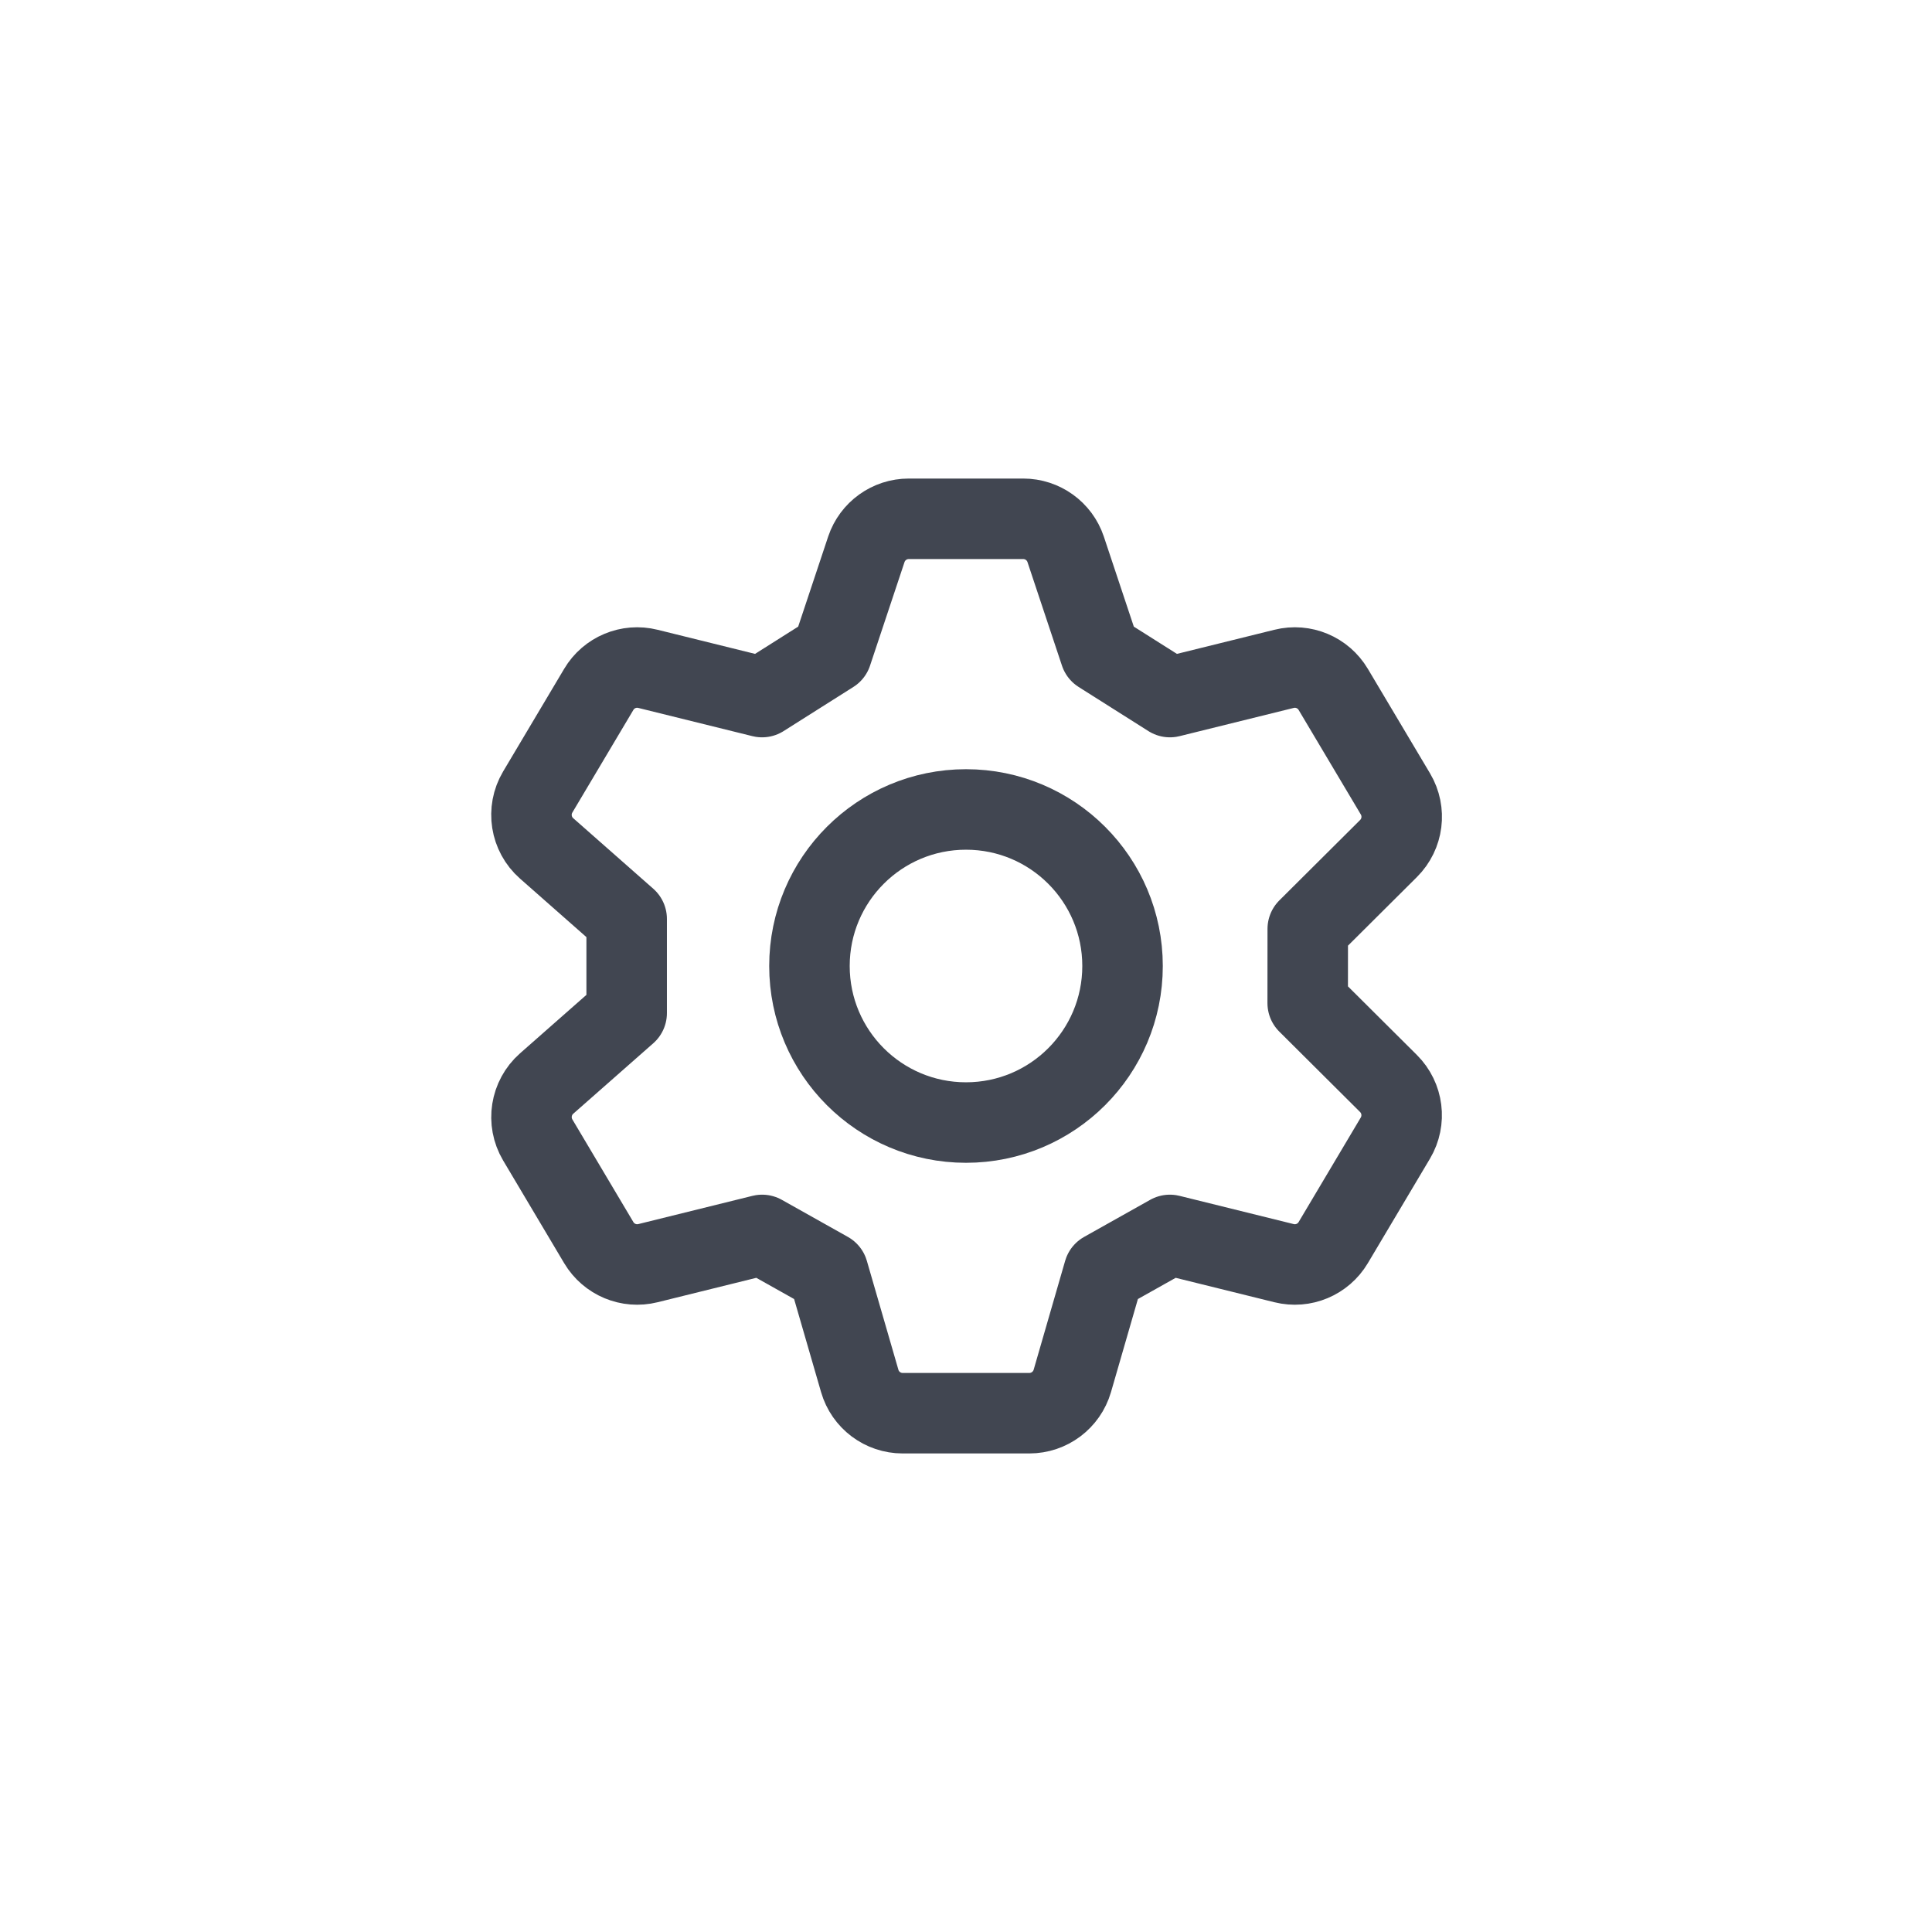
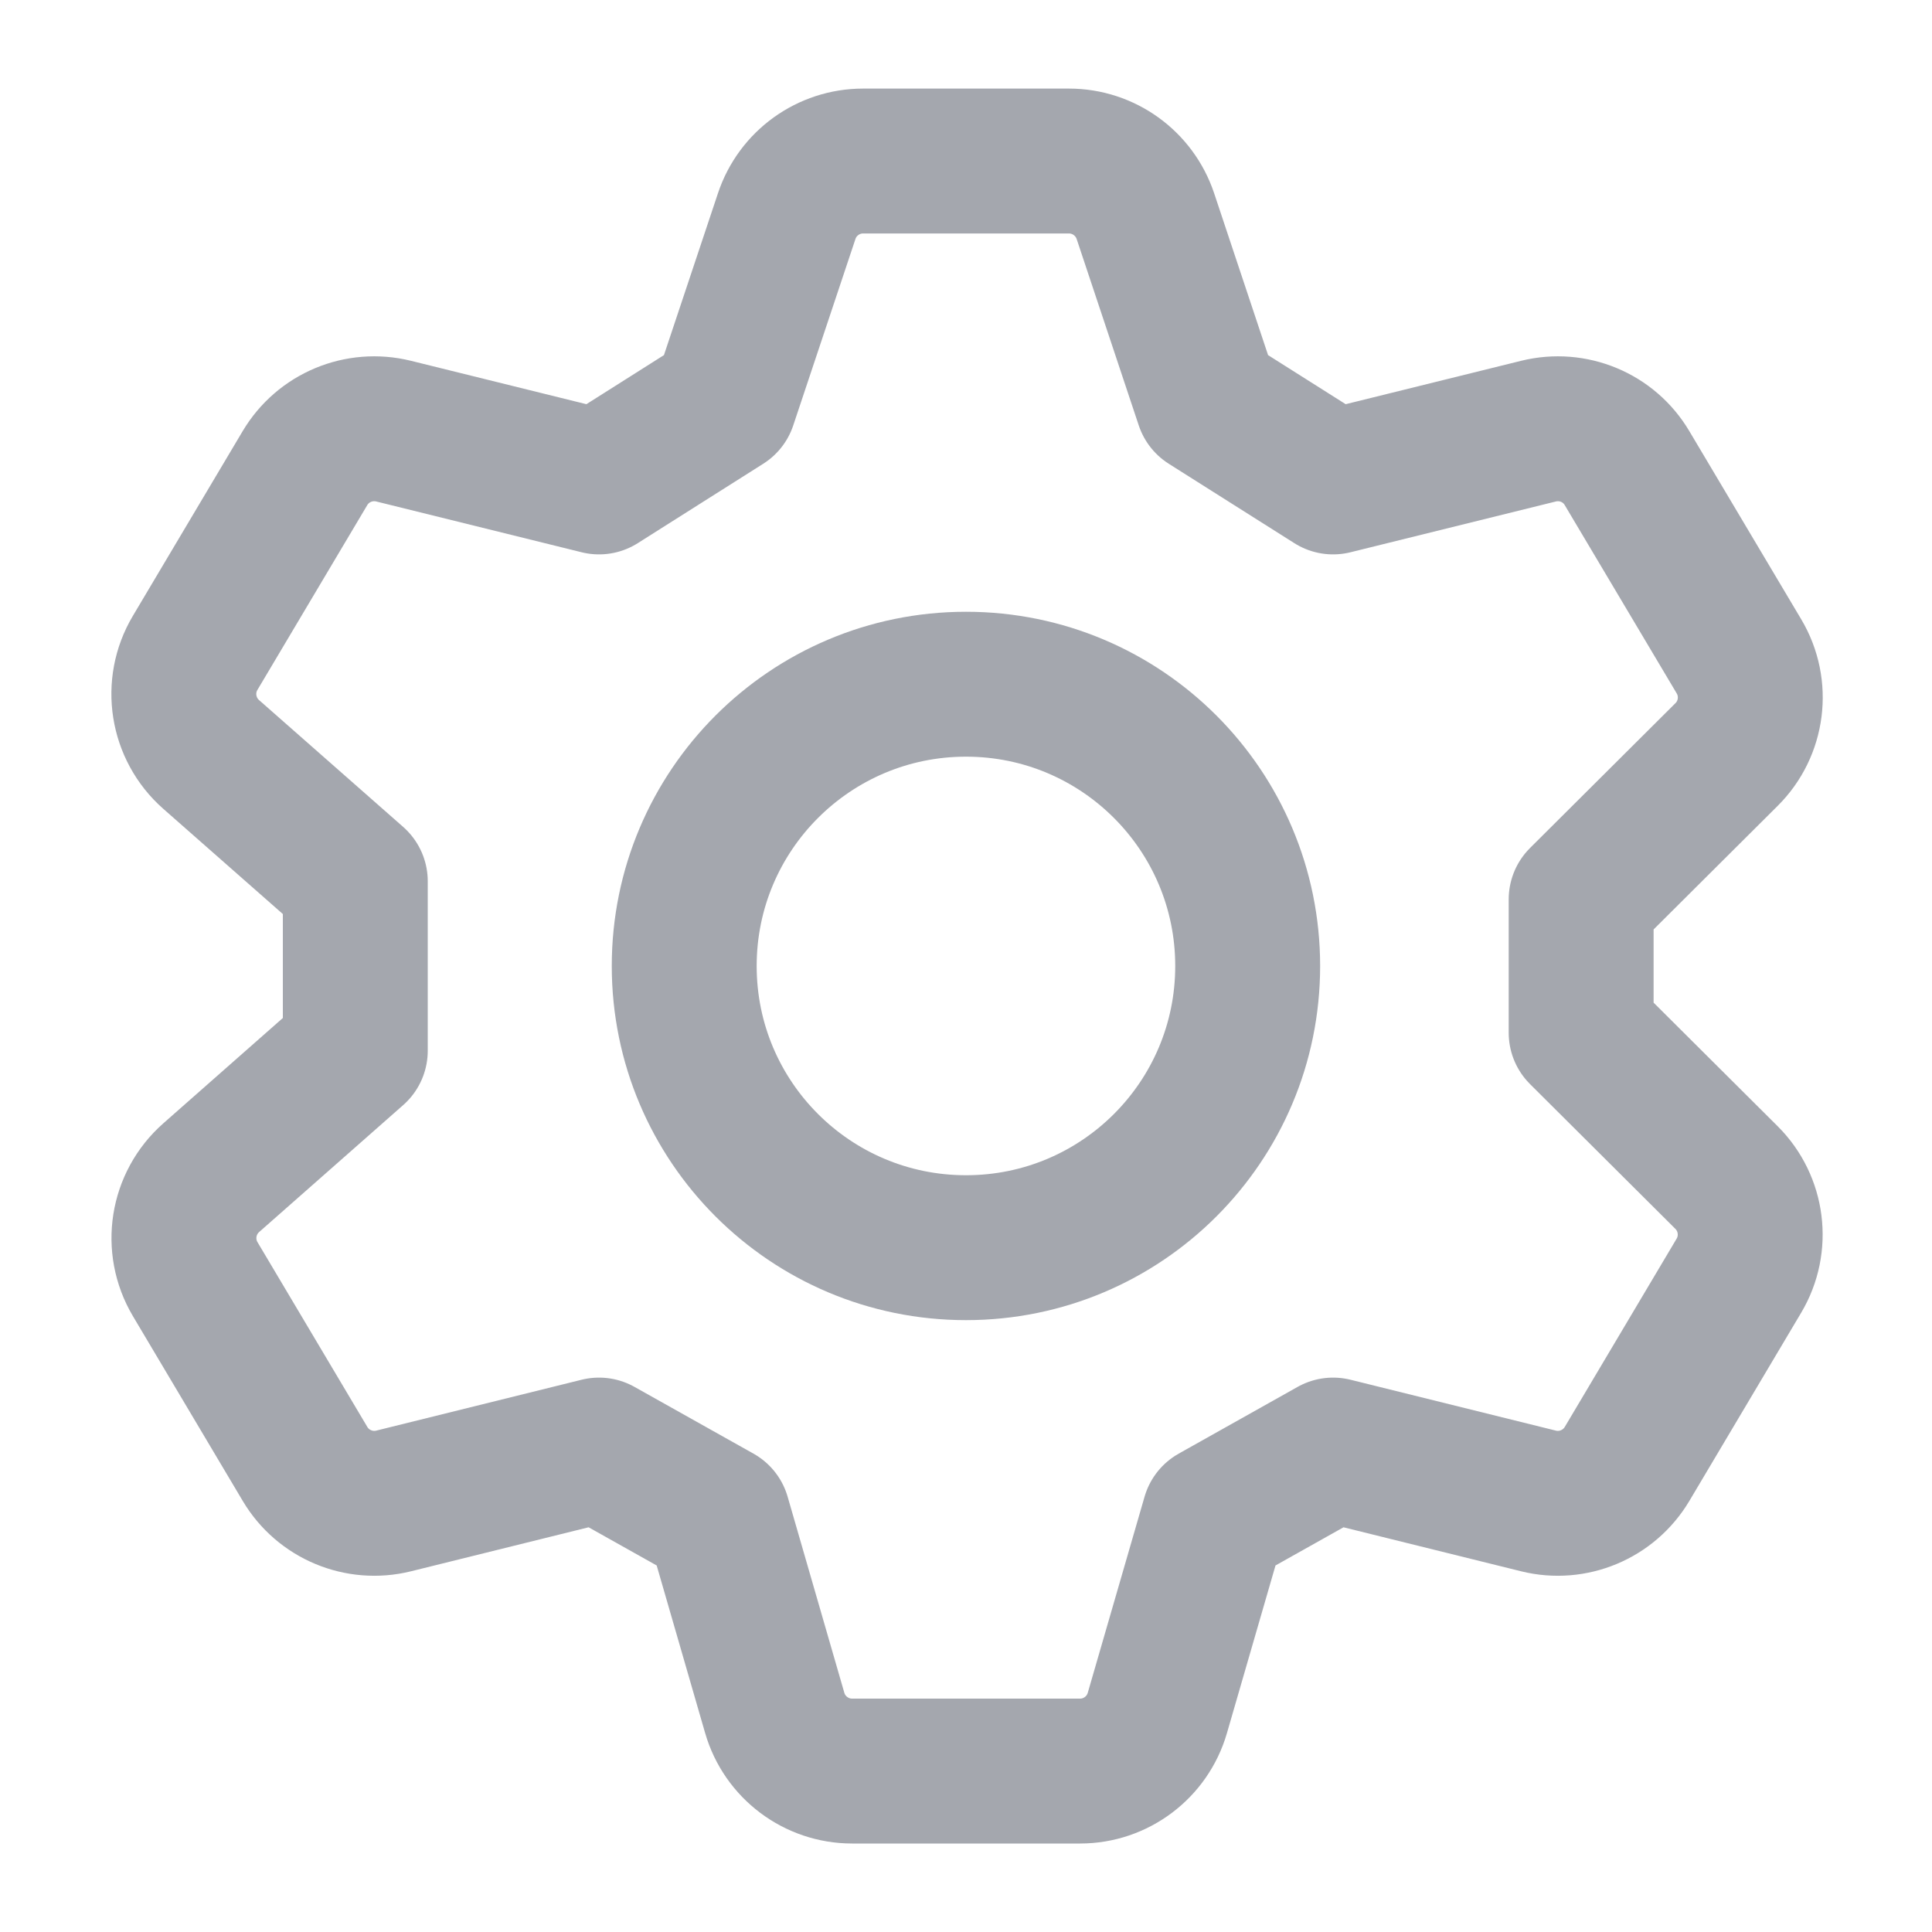
- <svg xmlns="http://www.w3.org/2000/svg" width="36" height="36" viewBox="0 0 36 36" fill="none">
-   <path d="M20.917 18C20.917 19.611 19.611 20.917 18 20.917C16.389 20.917 15.083 19.611 15.083 18C15.083 16.389 16.389 15.083 18 15.083C19.611 15.083 20.917 16.389 20.917 18Z" stroke="#414651" stroke-width="1.5" />
-   <path d="M16.143 10.236L15.5 12.167L14.2 12.989L12.073 12.463C11.717 12.374 11.344 12.53 11.157 12.846L10.02 14.758C9.815 15.103 9.885 15.545 10.186 15.809L11.677 17.123V18.877L10.186 20.19C9.885 20.455 9.816 20.897 10.02 21.241L11.157 23.154C11.345 23.47 11.717 23.626 12.074 23.537L14.201 23.011L15.432 23.702L16.02 25.732C16.123 26.088 16.449 26.333 16.82 26.333H19.18C19.551 26.333 19.877 26.088 19.981 25.732L20.568 23.702L21.799 23.011L23.926 23.537C24.283 23.626 24.655 23.47 24.843 23.154L26.001 21.206C26.196 20.877 26.143 20.459 25.872 20.189L24.367 18.691L24.368 17.309L25.873 15.811C26.144 15.541 26.197 15.123 26.002 14.794L24.843 12.846C24.655 12.53 24.283 12.374 23.927 12.463L21.8 12.989L20.5 12.167L19.857 10.236C19.743 9.896 19.425 9.667 19.066 9.667H16.934C16.575 9.667 16.257 9.896 16.143 10.236Z" stroke="#414651" stroke-width="1.5" stroke-linecap="round" stroke-linejoin="round" />
+ <svg xmlns="http://www.w3.org/2000/svg" width="20" height="20" viewBox="0 0 20 20" fill="none">
+   <path d="M12.916 10C12.916 11.611 11.611 12.916 10 12.916C8.389 12.916 7.083 11.611 7.083 10C7.083 8.389 8.389 7.083 10 7.083C11.611 7.083 12.916 8.389 12.916 10Z" stroke="#A4A7AE" stroke-width="1.5" />
+   <path d="M8.144 2.237L7.5 4.167L6.201 4.989L4.074 4.463C3.717 4.375 3.345 4.53 3.157 4.846L2.02 6.759C1.815 7.103 1.885 7.545 2.186 7.81L3.678 9.123V10.877L2.187 12.191C1.886 12.456 1.816 12.897 2.021 13.242L3.158 15.155C3.345 15.47 3.718 15.626 4.074 15.538L6.201 15.011L7.433 15.702L8.02 17.732C8.123 18.088 8.45 18.334 8.821 18.334H11.181C11.552 18.334 11.878 18.088 11.981 17.732L12.569 15.702L13.8 15.011L15.927 15.538C16.283 15.626 16.655 15.47 16.843 15.155L18.001 13.206C18.196 12.878 18.143 12.459 17.873 12.19L16.368 10.691L16.368 9.31L17.873 7.811C18.144 7.542 18.197 7.123 18.002 6.795L16.843 4.846C16.656 4.53 16.284 4.375 15.927 4.463L13.8 4.989L12.5 4.167L11.857 2.237C11.743 1.897 11.425 1.667 11.066 1.667H8.934C8.576 1.667 8.257 1.897 8.144 2.237Z" stroke="#A4A7AE" stroke-width="1.5" stroke-linecap="round" stroke-linejoin="round" />
</svg>
